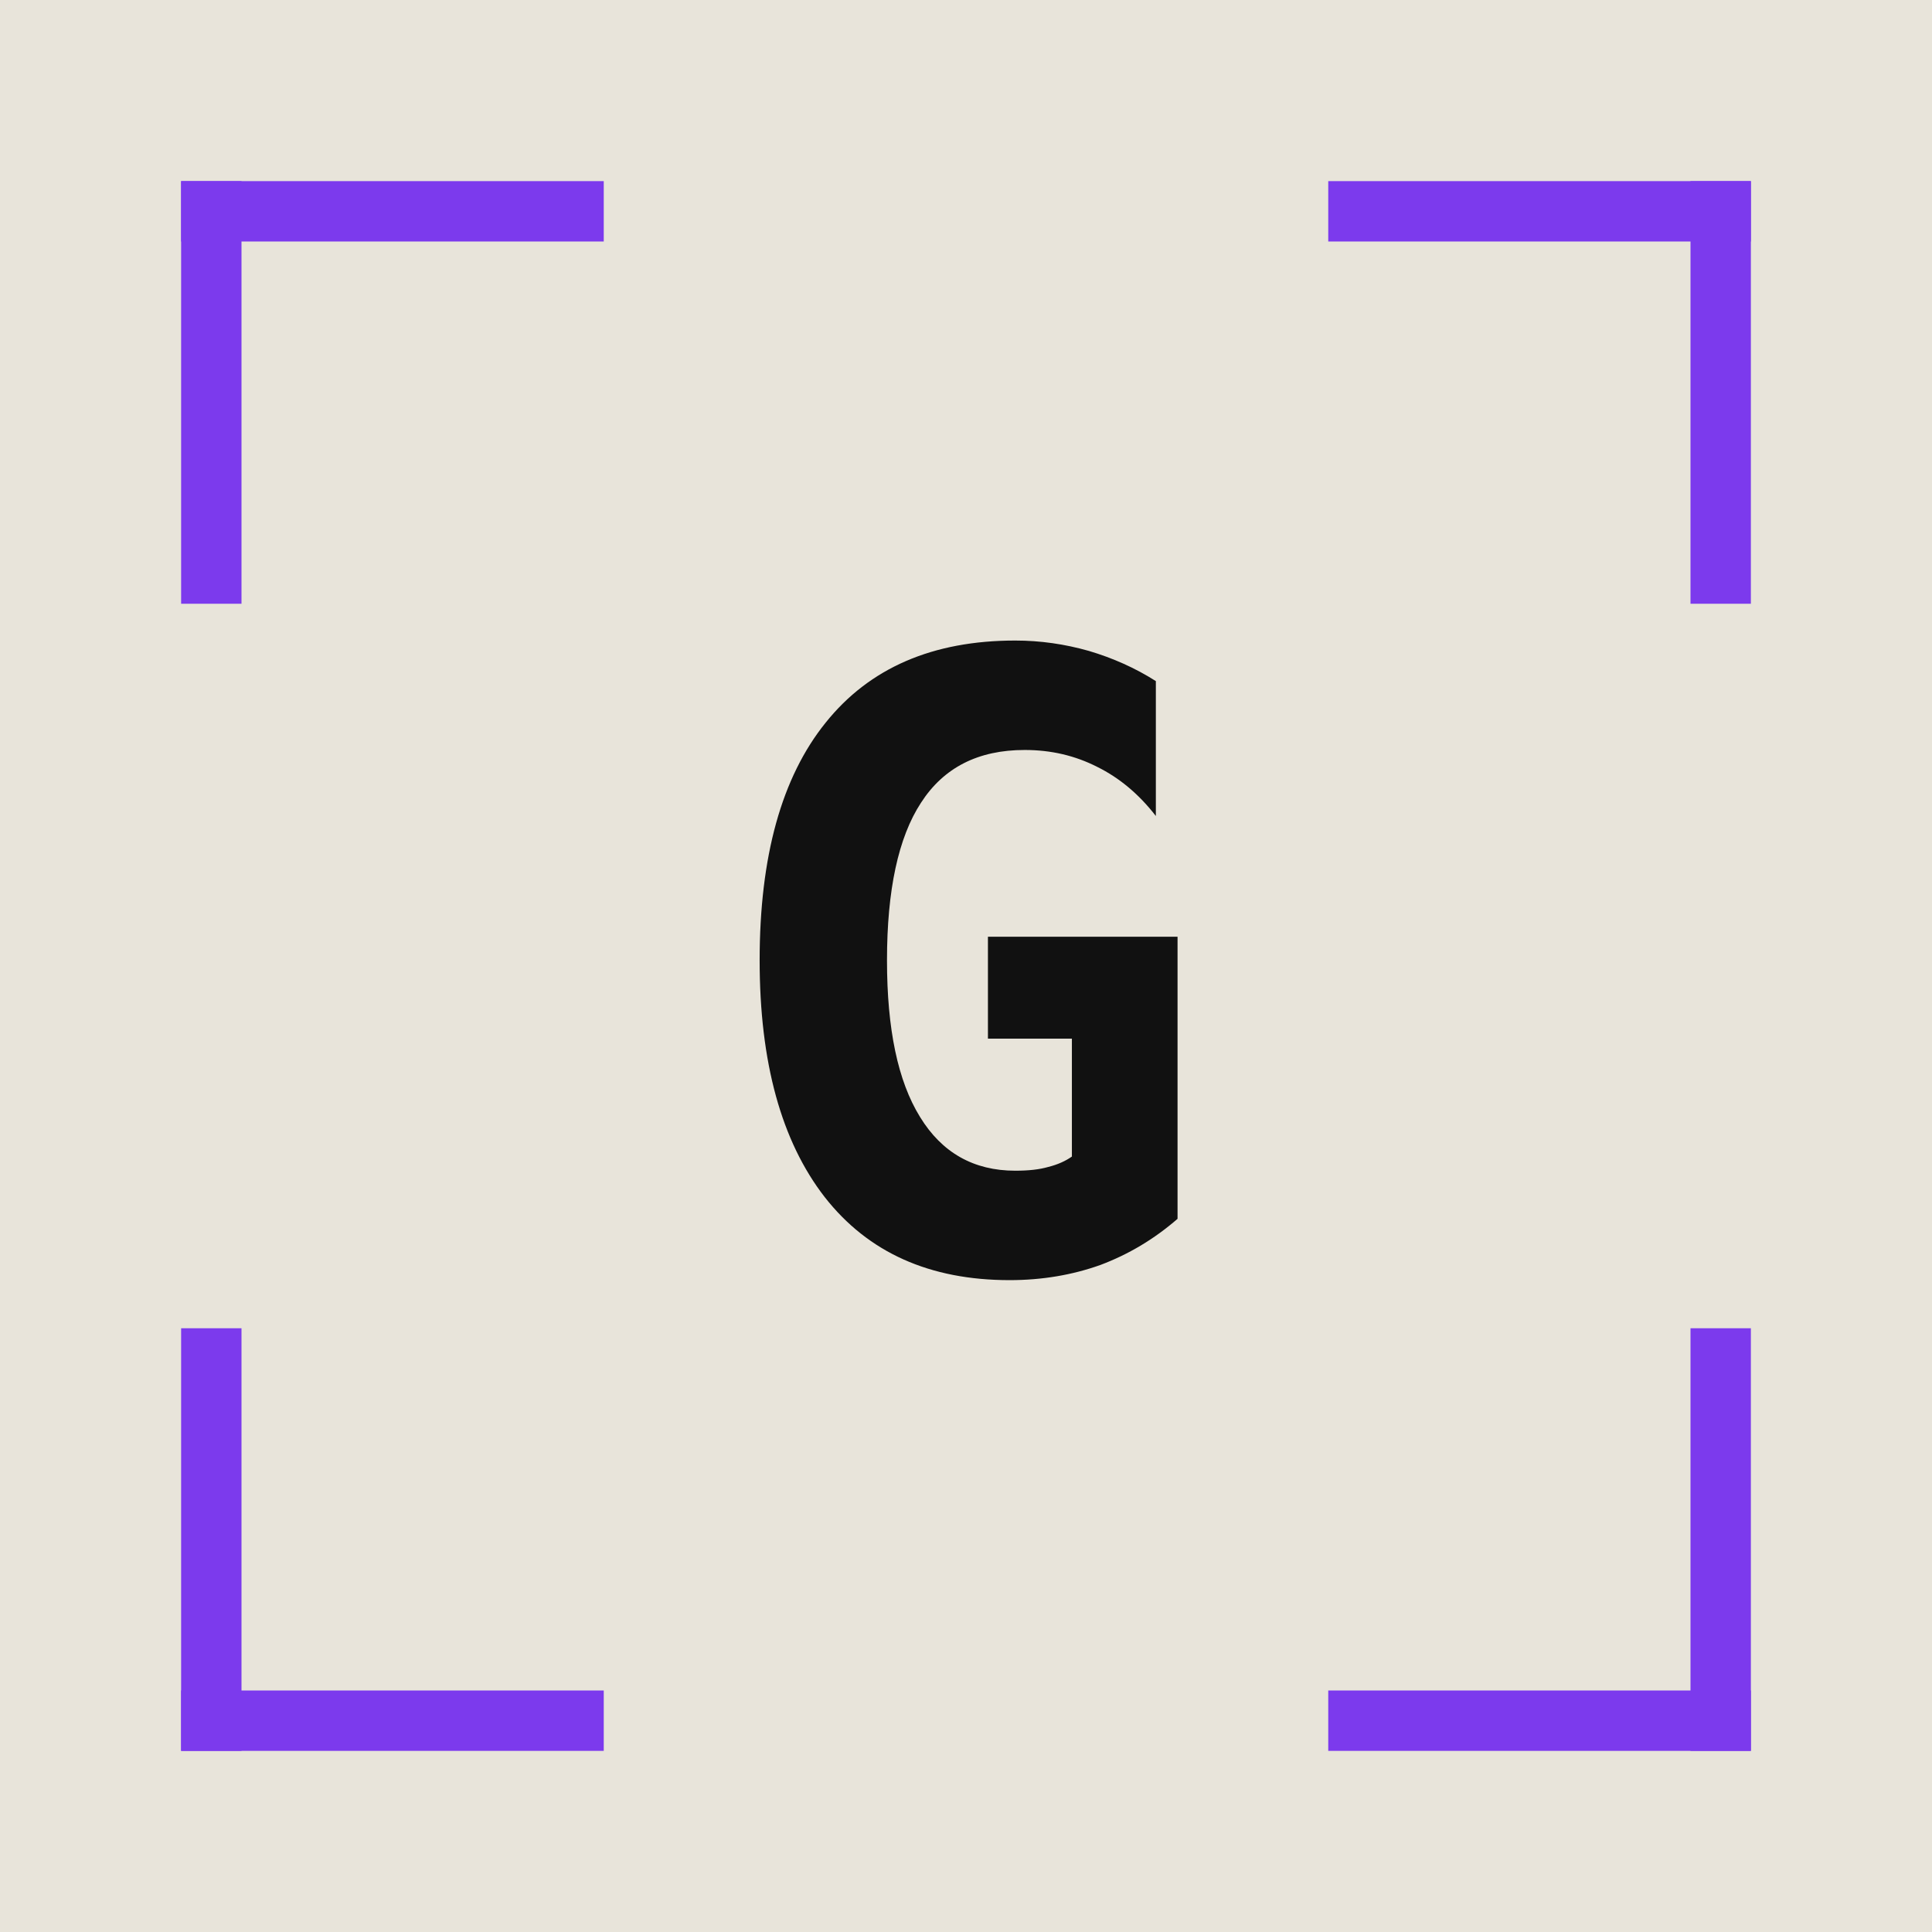
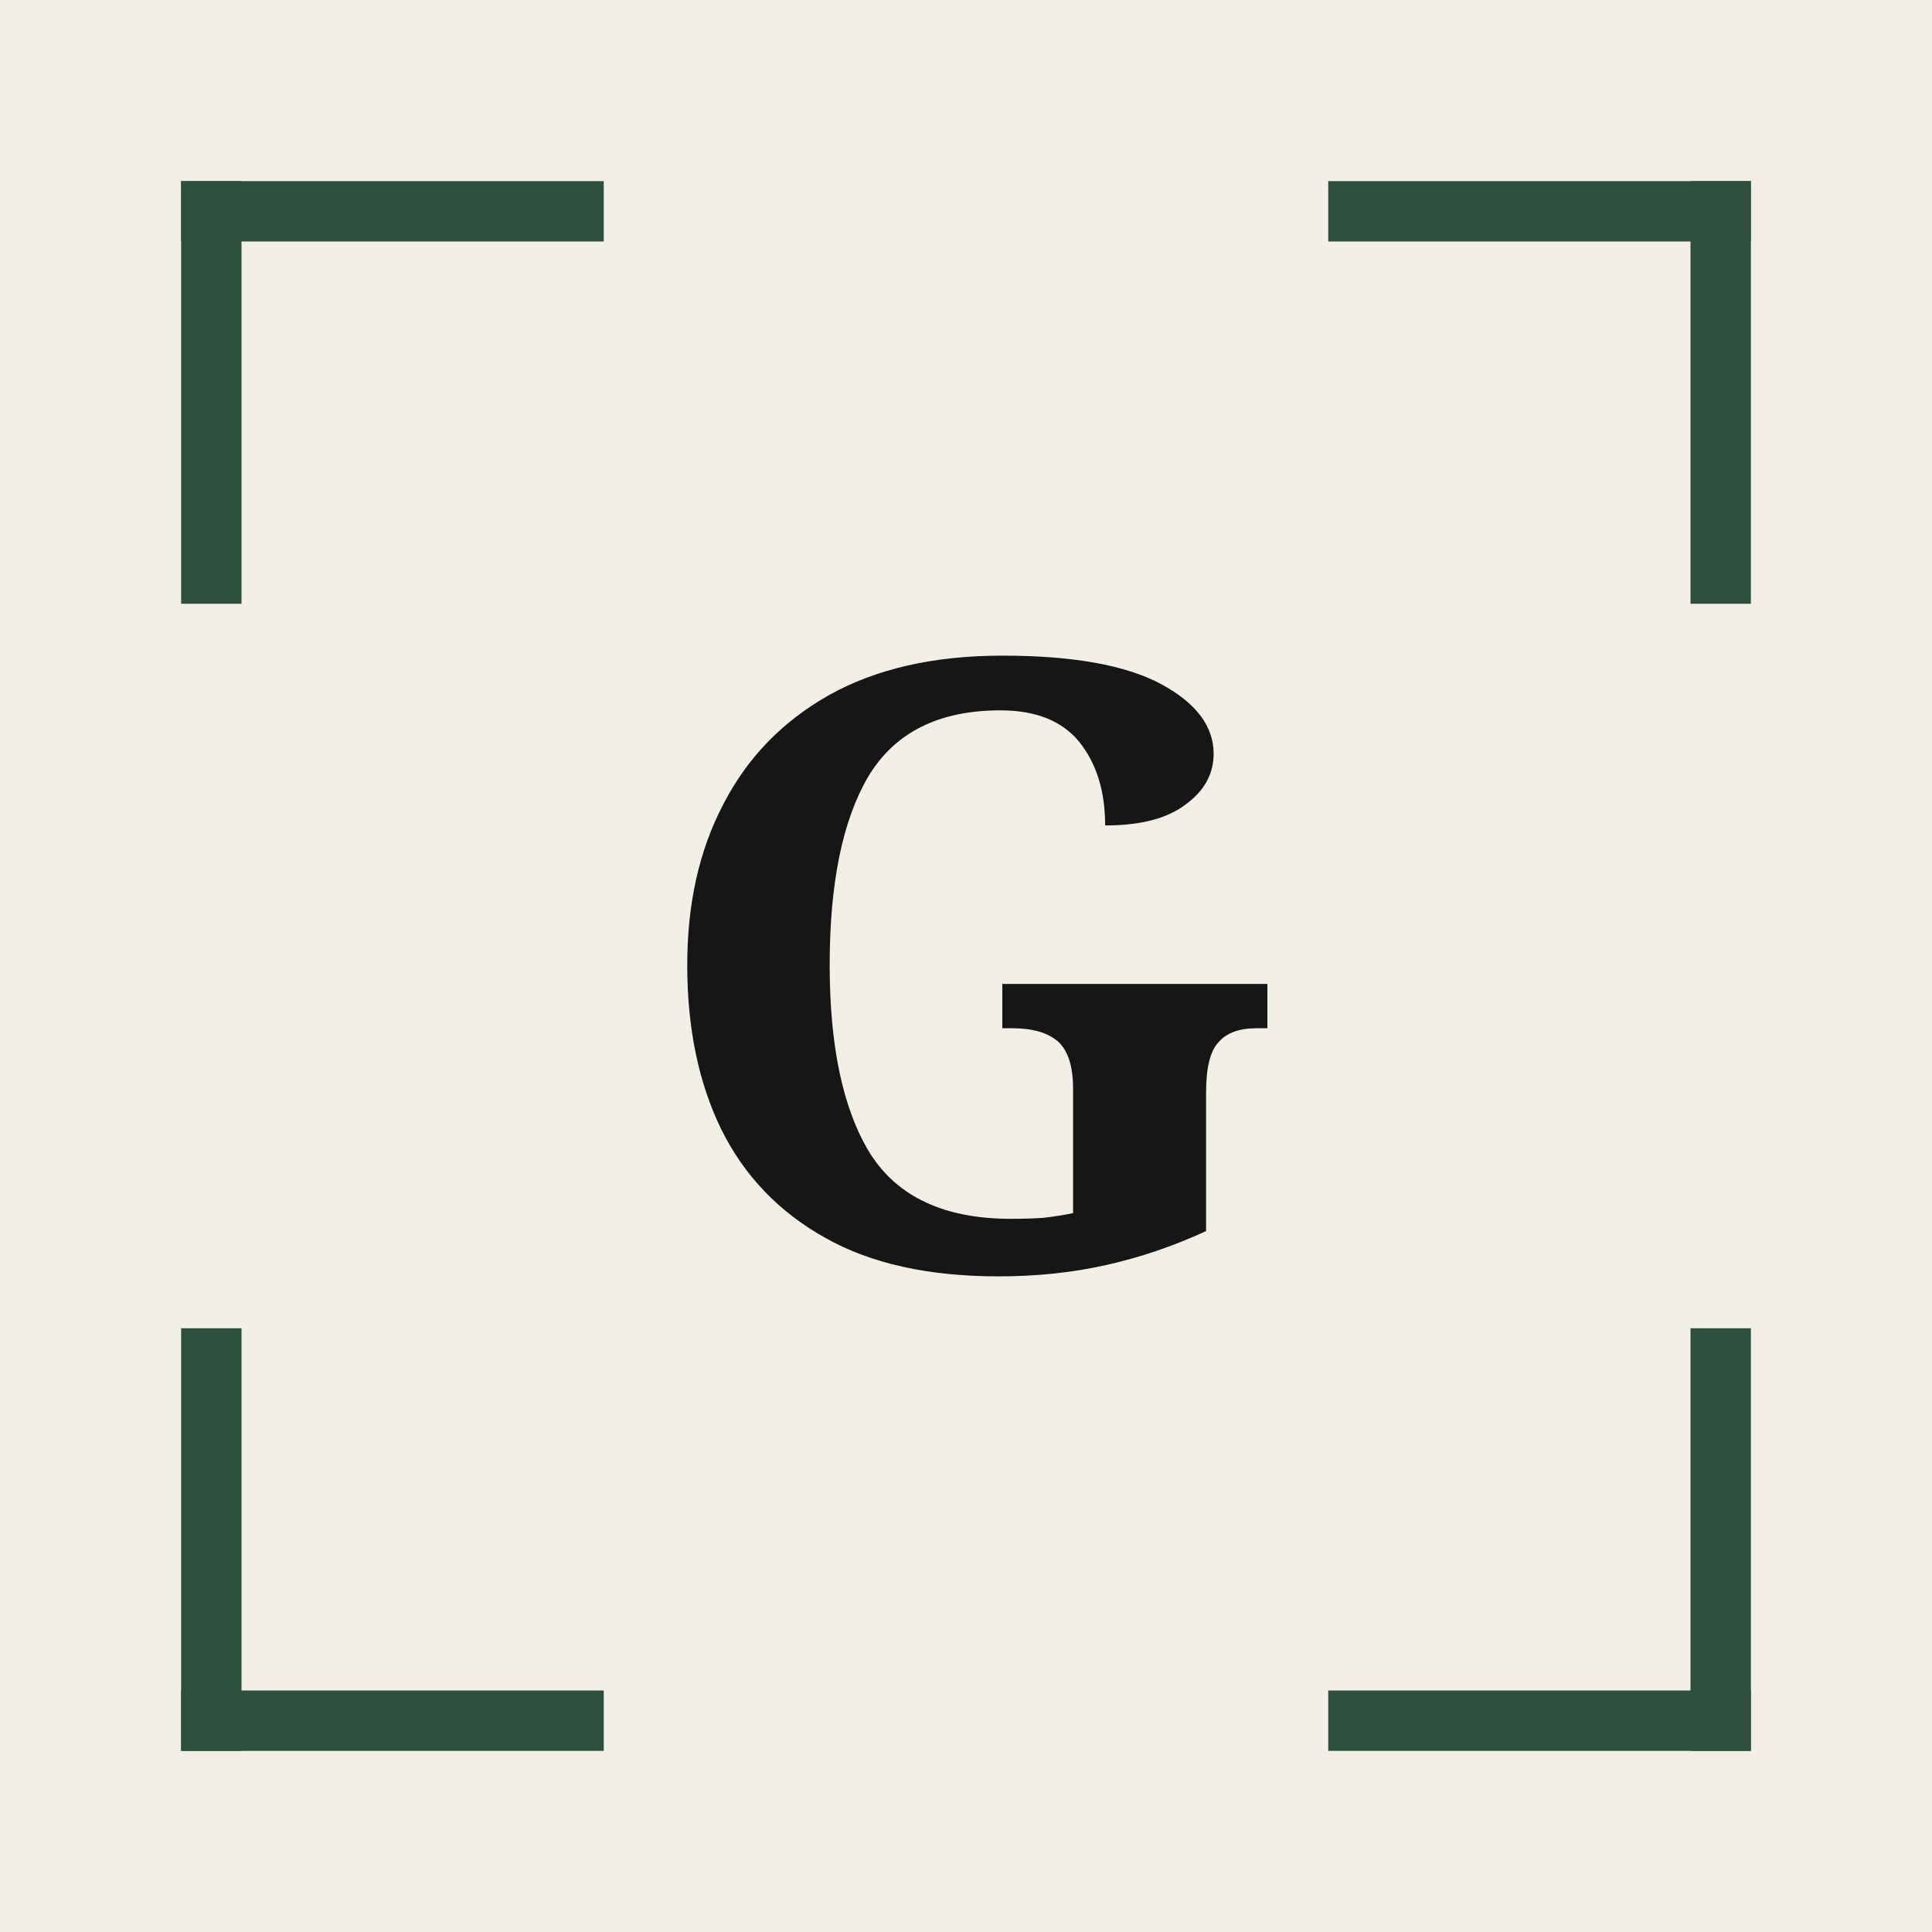
<svg xmlns="http://www.w3.org/2000/svg" viewBox="0 0 32 32">
-   <rect width="32" height="32" fill="#E8E4DA" />
-   <rect x="3" y="3" width="7" height="1" fill="#7C3AED" />
-   <rect x="3" y="3" width="1" height="7" fill="#7C3AED" />
-   <rect x="22" y="3" width="7" height="1" fill="#7C3AED" />
-   <rect x="28" y="3" width="1" height="7" fill="#7C3AED" />
-   <rect x="3" y="28" width="7" height="1" fill="#7C3AED" />
-   <rect x="3" y="22" width="1" height="7" fill="#7C3AED" />
-   <rect x="22" y="28" width="7" height="1" fill="#7C3AED" />
-   <rect x="28" y="22" width="1" height="7" fill="#7C3AED" />
-   <text x="16" y="21" text-anchor="middle" font-family="monospace" font-weight="bold" font-size="14" fill="#111111">G</text>
+   <rect width="32" height="32" fill="#F2EFE6" />
+   <rect x="3" y="3" width="7" height="1" fill="#2F4F3E" />
+   <rect x="3" y="3" width="1" height="7" fill="#2F4F3E" />
+   <rect x="22" y="3" width="7" height="1" fill="#2F4F3E" />
+   <rect x="28" y="3" width="1" height="7" fill="#2F4F3E" />
+   <rect x="3" y="28" width="7" height="1" fill="#2F4F3E" />
+   <rect x="3" y="22" width="1" height="7" fill="#2F4F3E" />
+   <rect x="22" y="28" width="7" height="1" fill="#2F4F3E" />
+   <rect x="28" y="22" width="1" height="7" fill="#2F4F3E" />
+   <text x="16" y="21" text-anchor="middle" font-family="Georgia, serif" font-weight="bold" font-size="14" fill="#161616">G</text>
</svg>
